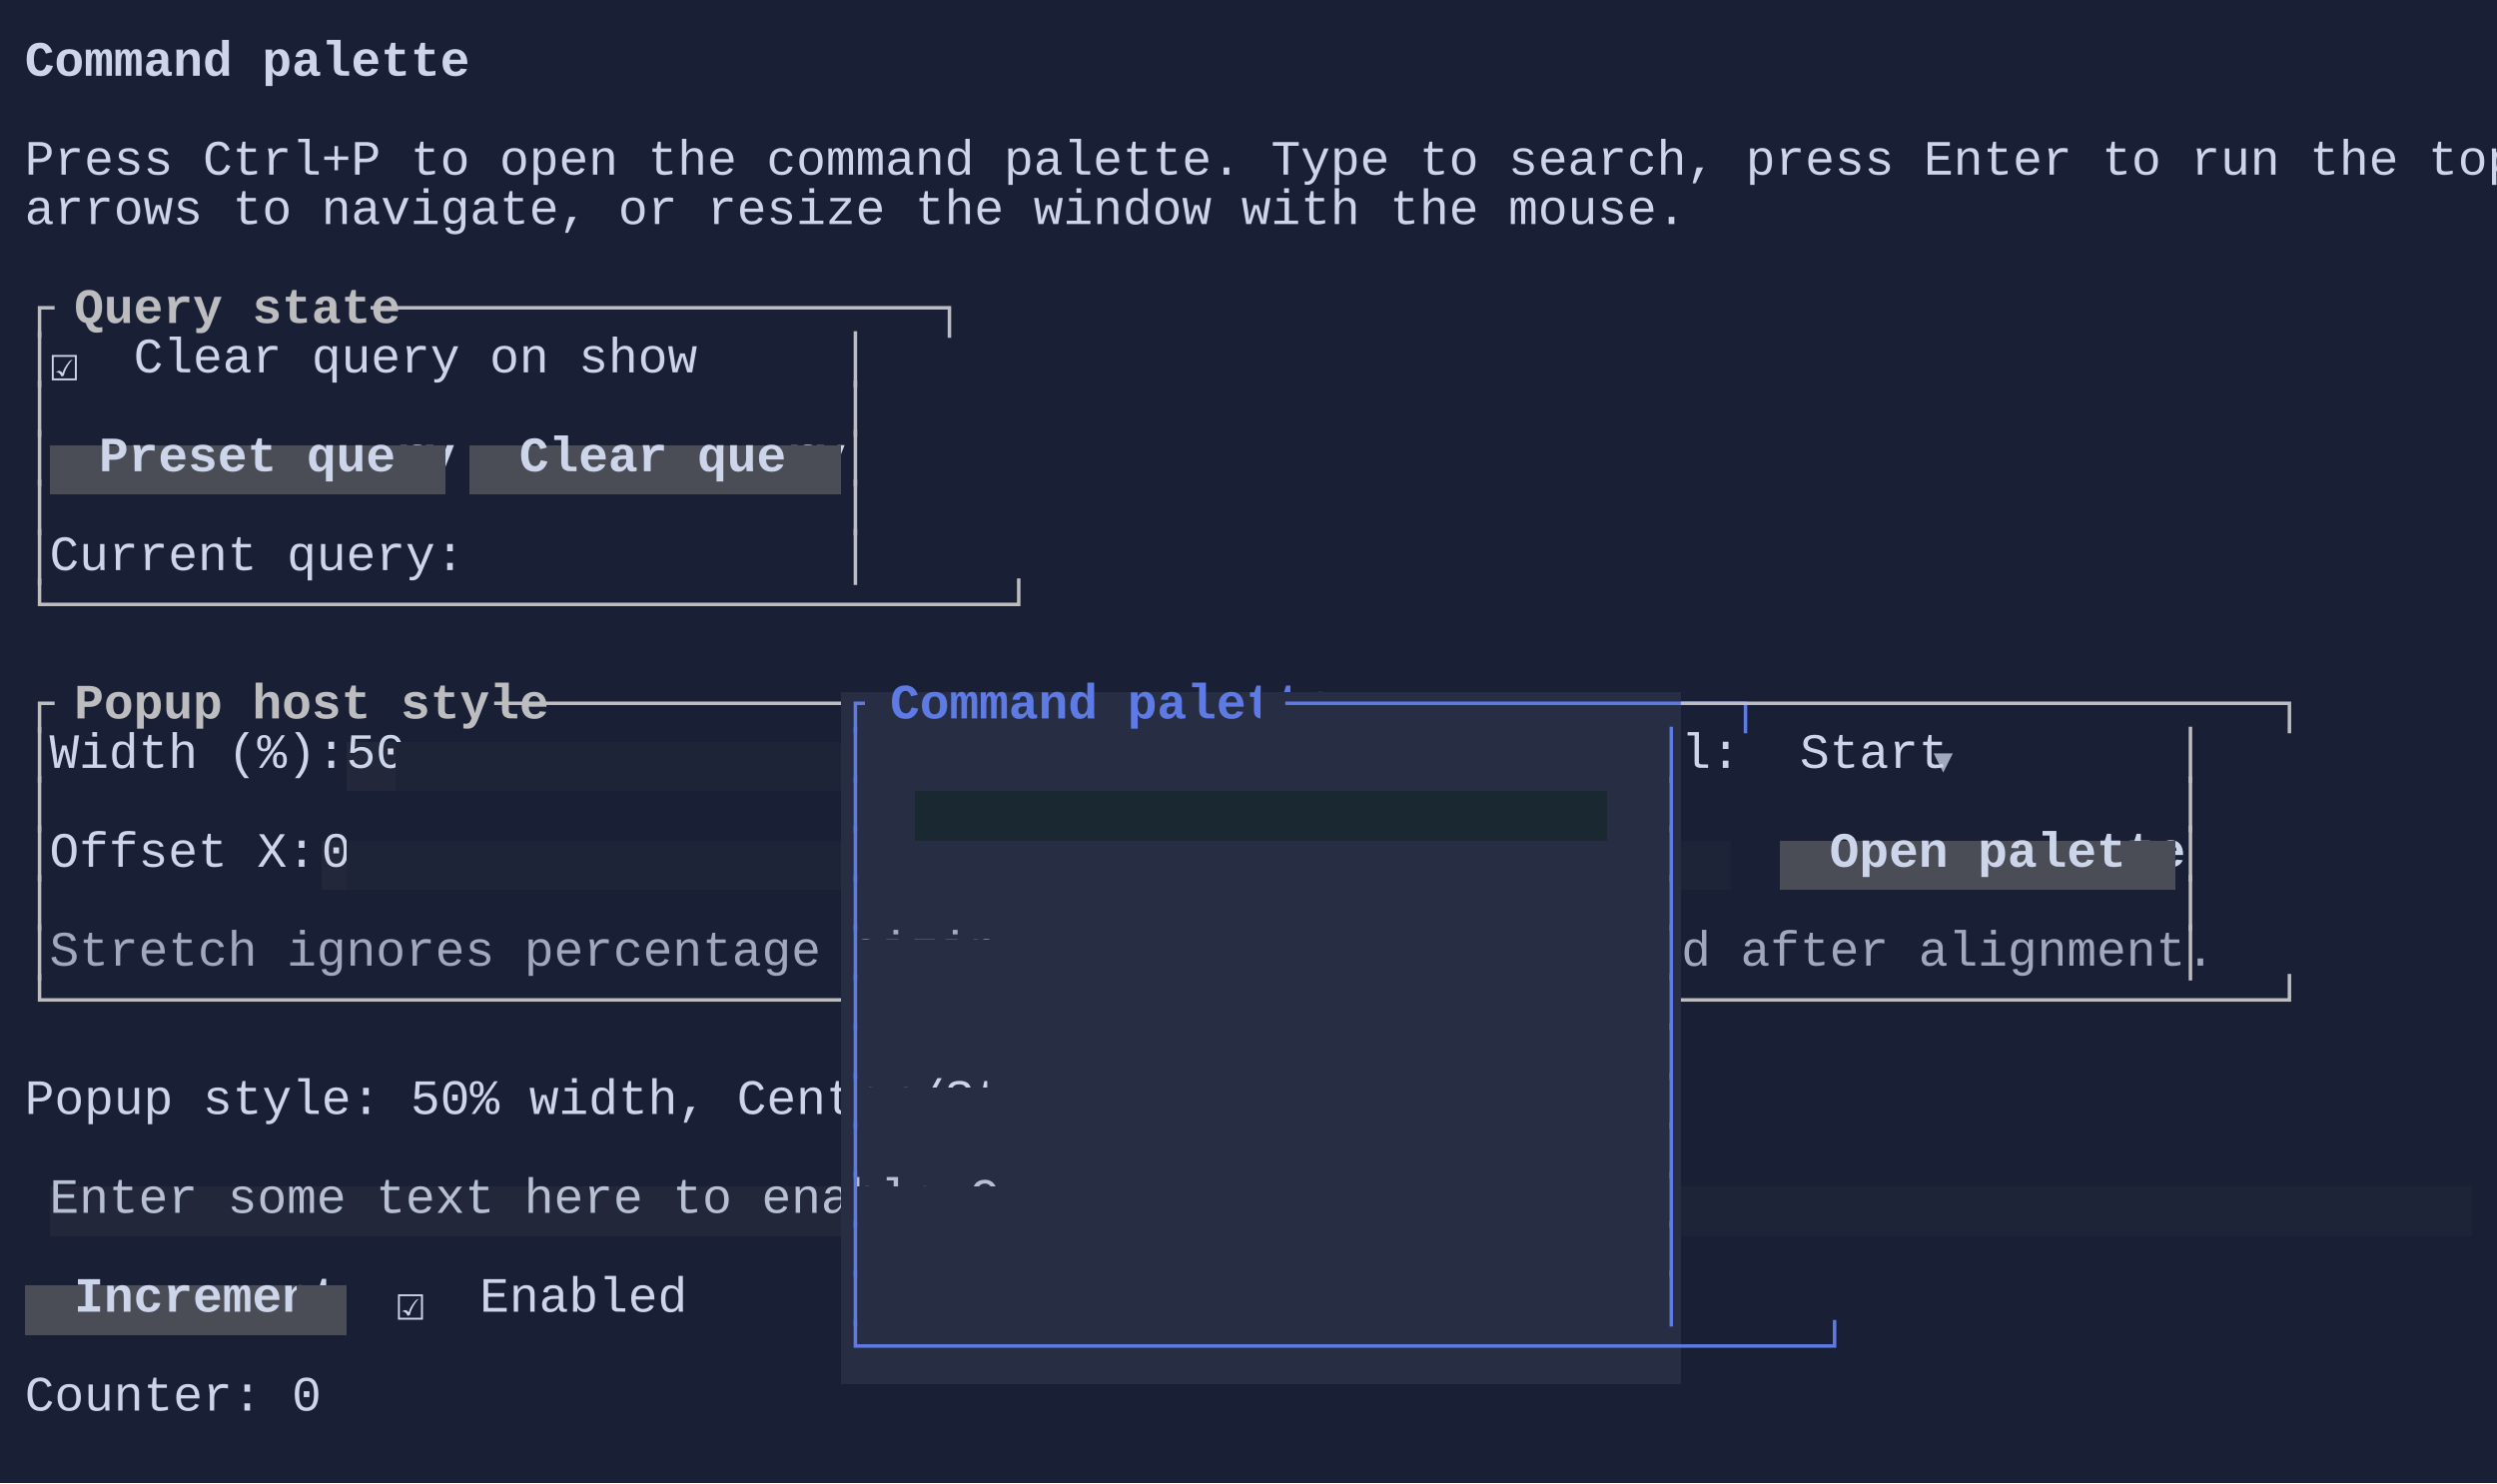
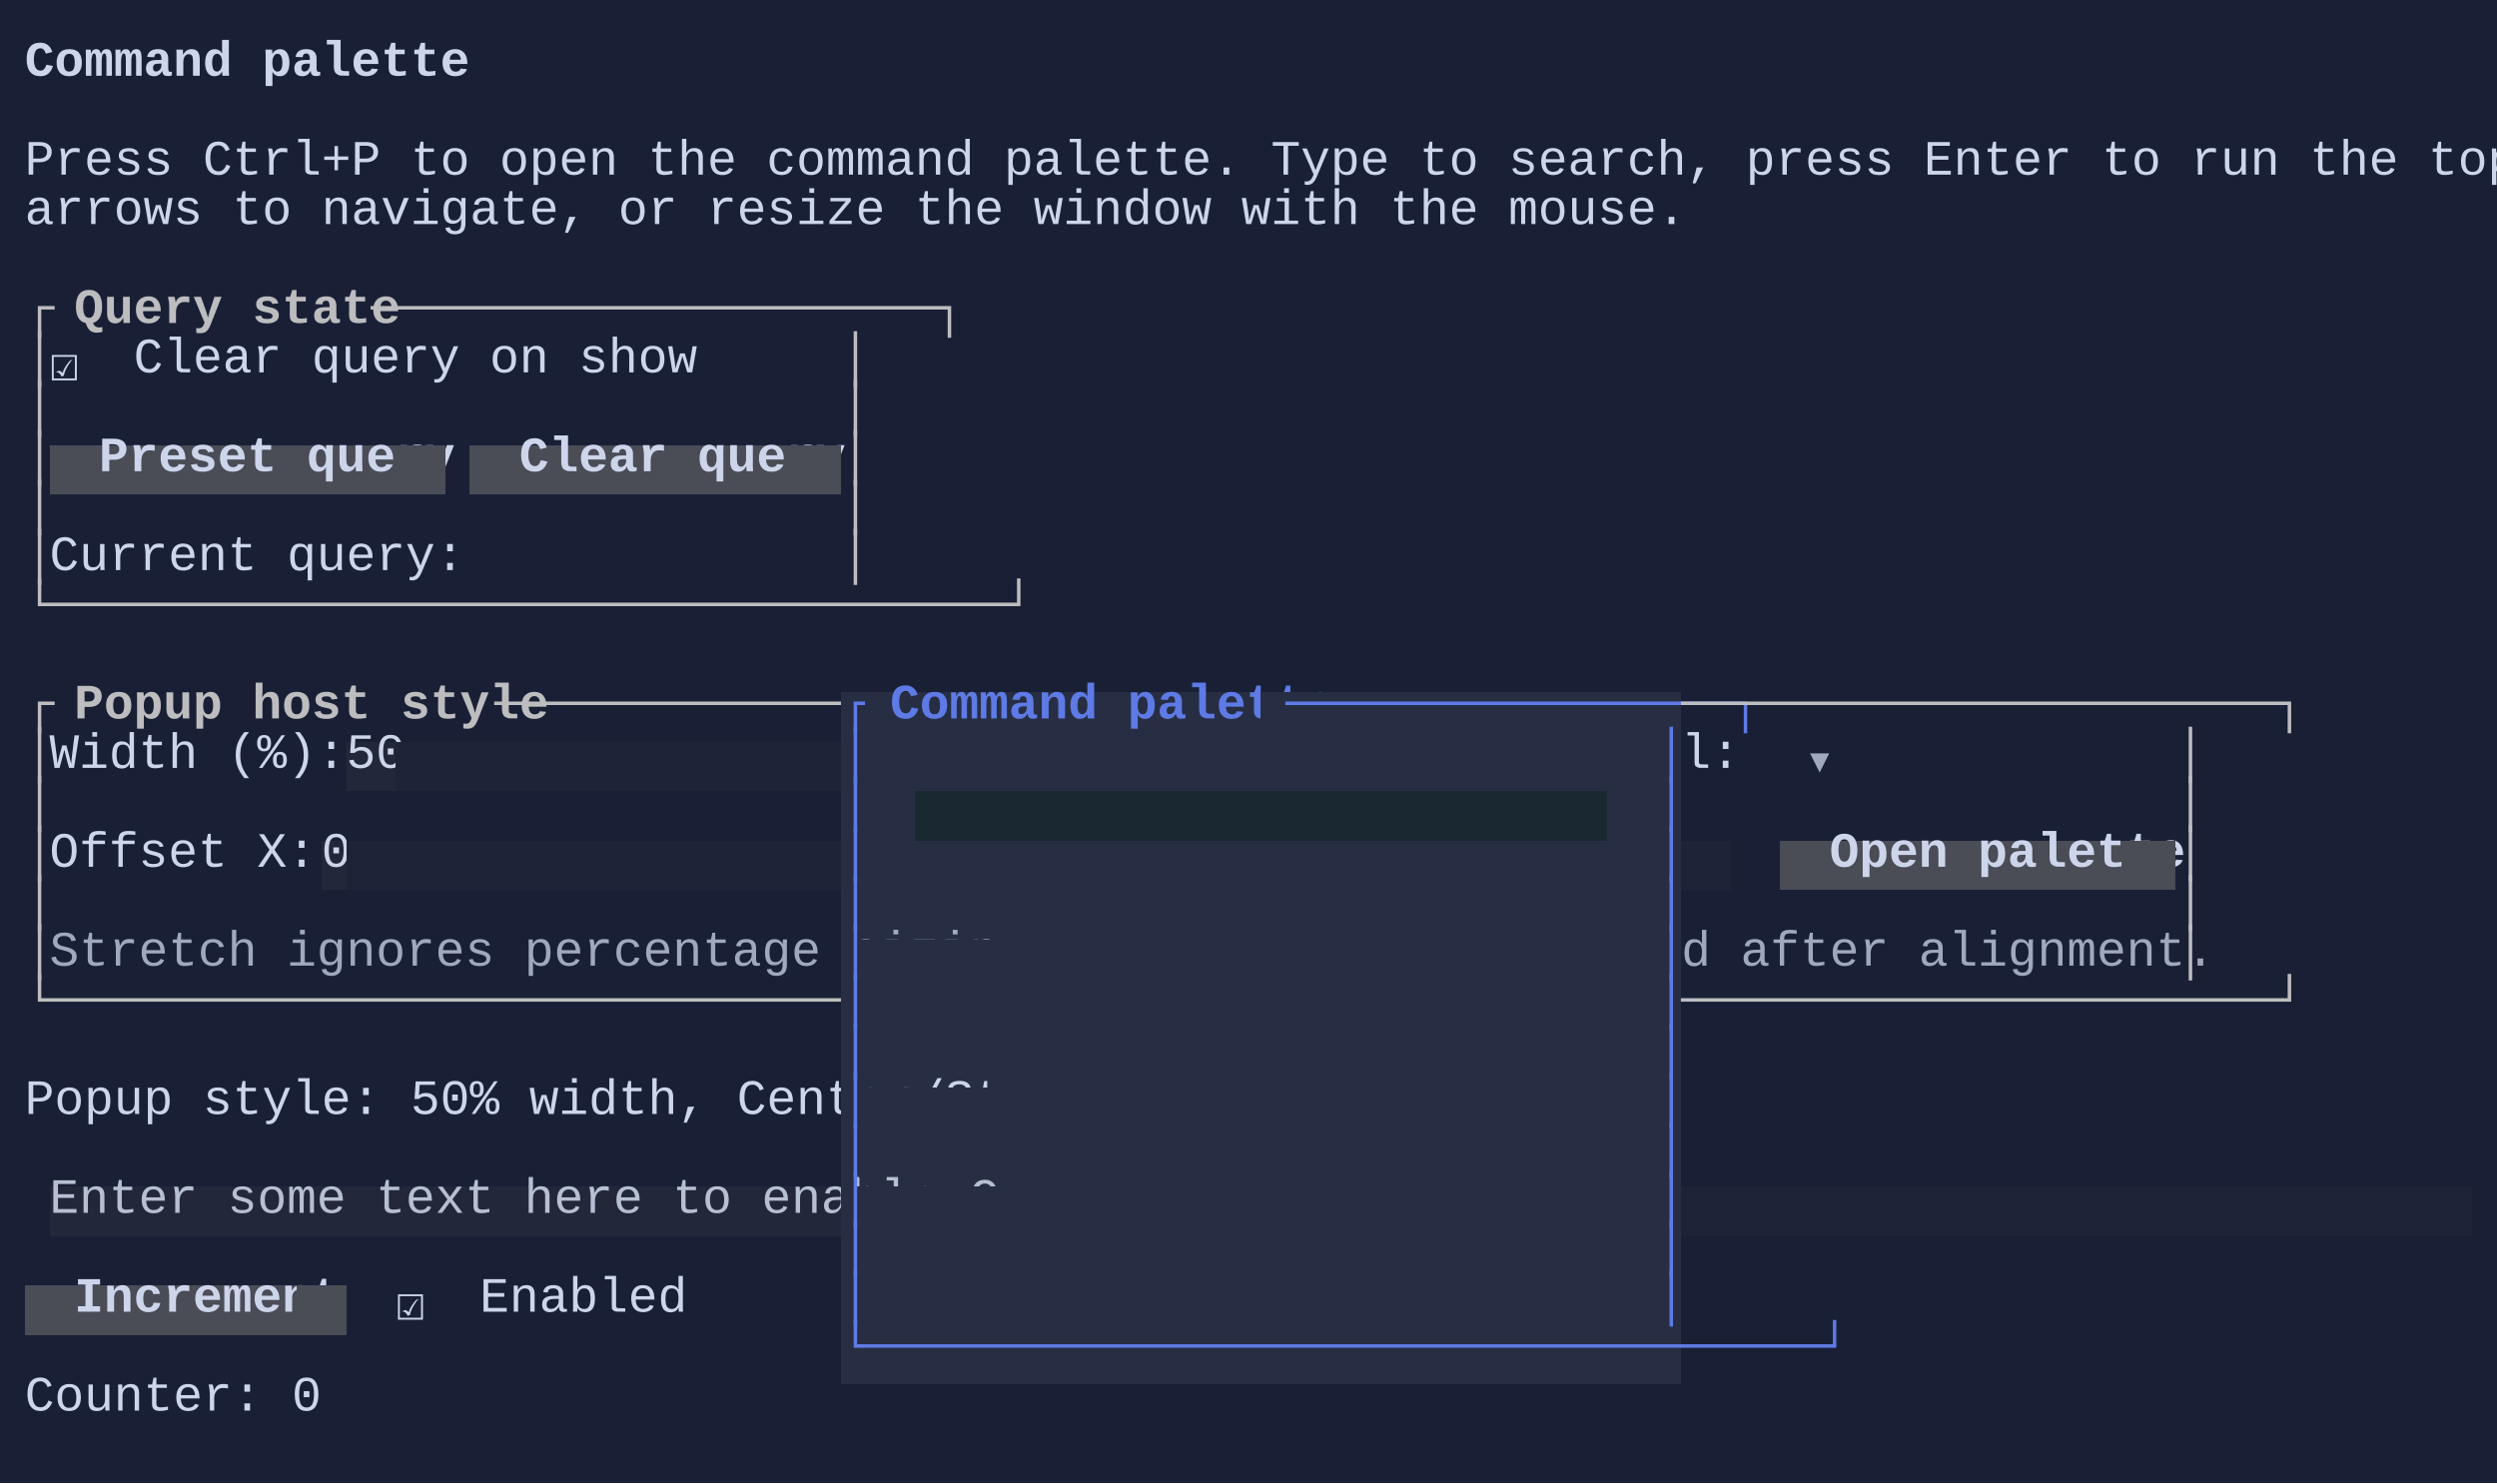
<svg xmlns="http://www.w3.org/2000/svg" viewBox="0 0 909 540" width="909" height="540" shape-rendering="crispEdges">
  <style>.t{font-family:ui-monospace, SFMono-Regular, Menlo, Monaco, Consolas, "Liberation Mono", "Courier New", monospace;font-size:18px;dominant-baseline:text-before-edge;white-space:pre;font-variant-ligatures:none;font-kerning:none;font-feature-settings:"liga" 0,"calt" 0;letter-spacing:0}</style>
  <rect x="0" y="0" width="909" height="540" fill="rgb(25,32,54)" />
  <text class="t" x="9" y="18" fill="rgb(205,213,235)" textLength="135" lengthAdjust="spacing" font-weight="700" xml:space="preserve">Command palette</text>
  <text class="t" x="9" y="54" fill="rgb(205,213,235)" textLength="900" lengthAdjust="spacing" xml:space="preserve">Press Ctrl+P to open the command palette. Type to search, press Enter to run the top match, use     </text>
  <text class="t" x="9" y="72" fill="rgb(205,213,235)" textLength="900" lengthAdjust="spacing" xml:space="preserve">arrows to navigate, or resize the window with the mouse.                                            </text>
  <text class="t" x="9" y="108" fill="rgb(189,189,191)" textLength="9" lengthAdjust="spacing" xml:space="preserve">┌</text>
  <text class="t" x="27" y="108" fill="rgb(189,189,191)" textLength="99" lengthAdjust="spacing" font-weight="700" xml:space="preserve">Query state</text>
  <text class="t" x="135" y="108" fill="rgb(189,189,191)" textLength="180" lengthAdjust="spacing" xml:space="preserve">───────────────────┐</text>
  <text class="t" x="9" y="126" fill="rgb(189,189,191)" textLength="9" lengthAdjust="spacing" xml:space="preserve">│</text>
  <text class="t" x="18" y="126" fill="rgb(205,213,235)" textLength="9" lengthAdjust="spacing" font-weight="700" xml:space="preserve">☑</text>
  <text class="t" x="27" y="126" fill="rgb(205,213,235)" textLength="279" lengthAdjust="spacing" xml:space="preserve">  Clear query on show          </text>
  <text class="t" x="306" y="126" fill="rgb(189,189,191)" textLength="9" lengthAdjust="spacing" xml:space="preserve">│</text>
  <text class="t" x="9" y="144" fill="rgb(189,189,191)" textLength="9" lengthAdjust="spacing" xml:space="preserve">│</text>
  <text class="t" x="306" y="144" fill="rgb(189,189,191)" textLength="9" lengthAdjust="spacing" xml:space="preserve">│</text>
  <text class="t" x="9" y="162" fill="rgb(189,189,191)" textLength="9" lengthAdjust="spacing" xml:space="preserve">│</text>
  <rect x="18" y="162" width="18" height="18" fill="rgb(74,76,86)" />
  <rect x="36" y="162" width="108" height="18" fill="rgb(74,76,86)" />
  <text class="t" x="36" y="162" fill="rgb(205,213,235)" textLength="108" lengthAdjust="spacing" font-weight="700" xml:space="preserve">Preset query</text>
  <rect x="144" y="162" width="18" height="18" fill="rgb(74,76,86)" />
  <rect x="171" y="162" width="18" height="18" fill="rgb(74,76,86)" />
  <rect x="189" y="162" width="99" height="18" fill="rgb(74,76,86)" />
  <text class="t" x="189" y="162" fill="rgb(205,213,235)" textLength="99" lengthAdjust="spacing" font-weight="700" xml:space="preserve">Clear query</text>
  <rect x="288" y="162" width="18" height="18" fill="rgb(74,76,86)" />
  <text class="t" x="306" y="162" fill="rgb(189,189,191)" textLength="9" lengthAdjust="spacing" xml:space="preserve">│</text>
  <text class="t" x="9" y="180" fill="rgb(189,189,191)" textLength="9" lengthAdjust="spacing" xml:space="preserve">│</text>
  <text class="t" x="306" y="180" fill="rgb(189,189,191)" textLength="9" lengthAdjust="spacing" xml:space="preserve">│</text>
  <text class="t" x="9" y="198" fill="rgb(189,189,191)" textLength="9" lengthAdjust="spacing" xml:space="preserve">│</text>
  <text class="t" x="18" y="198" fill="rgb(205,213,235)" textLength="288" lengthAdjust="spacing" xml:space="preserve">Current query:                  </text>
  <text class="t" x="306" y="198" fill="rgb(189,189,191)" textLength="9" lengthAdjust="spacing" xml:space="preserve">│</text>
  <text class="t" x="9" y="216" fill="rgb(189,189,191)" textLength="306" lengthAdjust="spacing" xml:space="preserve">└────────────────────────────────┘</text>
  <text class="t" x="9" y="252" fill="rgb(189,189,191)" textLength="9" lengthAdjust="spacing" xml:space="preserve">┌</text>
  <text class="t" x="27" y="252" fill="rgb(189,189,191)" textLength="144" lengthAdjust="spacing" font-weight="700" xml:space="preserve">Popup host style</text>
  <text class="t" x="180" y="252" fill="rgb(189,189,191)" textLength="126" lengthAdjust="spacing" xml:space="preserve">──────────────</text>
  <rect x="306" y="252" width="9" height="18" fill="rgb(39,46,68)" />
  <text class="t" x="306" y="252" fill="rgb(94,122,229)" textLength="9" lengthAdjust="spacing" xml:space="preserve">┌</text>
  <rect x="315" y="252" width="9" height="18" fill="rgb(39,46,68)" />
  <rect x="324" y="252" width="135" height="18" fill="rgb(39,46,68)" />
  <text class="t" x="324" y="252" fill="rgb(94,122,229)" textLength="135" lengthAdjust="spacing" font-weight="700" xml:space="preserve">Command palette</text>
  <rect x="459" y="252" width="9" height="18" fill="rgb(39,46,68)" />
  <rect x="468" y="252" width="144" height="18" fill="rgb(39,46,68)" />
  <text class="t" x="468" y="252" fill="rgb(94,122,229)" textLength="144" lengthAdjust="spacing" xml:space="preserve">───────────────┐</text>
  <text class="t" x="612" y="252" fill="rgb(189,189,191)" textLength="189" lengthAdjust="spacing" xml:space="preserve">────────────────────┐</text>
  <text class="t" x="9" y="270" fill="rgb(189,189,191)" textLength="9" lengthAdjust="spacing" xml:space="preserve">│</text>
  <text class="t" x="18" y="270" fill="rgb(205,213,235)" textLength="108" lengthAdjust="spacing" xml:space="preserve">Width (%):  </text>
  <rect x="126" y="270" width="18" height="18" fill="rgb(34,40,58)" />
  <text class="t" x="126" y="270" fill="rgb(205,213,235)" textLength="18" lengthAdjust="spacing" xml:space="preserve">50</text>
  <rect x="144" y="270" width="162" height="18" fill="rgb(30,36,56)" />
  <rect x="306" y="270" width="9" height="18" fill="rgb(39,46,68)" />
  <text class="t" x="306" y="270" fill="rgb(94,122,229)" textLength="9" lengthAdjust="spacing" xml:space="preserve">│</text>
  <rect x="315" y="270" width="288" height="18" fill="rgb(39,46,68)" />
  <rect x="603" y="270" width="9" height="18" fill="rgb(39,46,68)" />
  <text class="t" x="603" y="270" fill="rgb(94,122,229)" textLength="9" lengthAdjust="spacing" xml:space="preserve">│</text>
-   <text class="t" x="612" y="270" fill="rgb(205,213,235)" textLength="90" lengthAdjust="spacing" xml:space="preserve">l:  Start </text>
-   <text class="t" x="702" y="270" fill="rgb(205,213,235)" textLength="9" lengthAdjust="spacing" opacity="0.75" xml:space="preserve">▾</text>
+   <text class="t" x="612" y="270" fill="rgb(205,213,235)" textLength="45" lengthAdjust="spacing" xml:space="preserve">l:   </text>
+   <text class="t" x="657" y="270" fill="rgb(205,213,235)" textLength="9" lengthAdjust="spacing" opacity="0.75" xml:space="preserve">▾</text>
  <text class="t" x="792" y="270" fill="rgb(189,189,191)" textLength="9" lengthAdjust="spacing" xml:space="preserve">│</text>
  <text class="t" x="9" y="288" fill="rgb(189,189,191)" textLength="9" lengthAdjust="spacing" xml:space="preserve">│</text>
  <rect x="306" y="288" width="9" height="18" fill="rgb(39,46,68)" />
  <text class="t" x="306" y="288" fill="rgb(94,122,229)" textLength="9" lengthAdjust="spacing" xml:space="preserve">│</text>
  <rect x="315" y="288" width="18" height="18" fill="rgb(39,46,68)" />
  <rect x="333" y="288" width="252" height="18" fill="rgb(26,40,50)" />
  <rect x="585" y="288" width="18" height="18" fill="rgb(39,46,68)" />
  <rect x="603" y="288" width="9" height="18" fill="rgb(39,46,68)" />
  <text class="t" x="603" y="288" fill="rgb(94,122,229)" textLength="9" lengthAdjust="spacing" xml:space="preserve">│</text>
  <text class="t" x="792" y="288" fill="rgb(189,189,191)" textLength="9" lengthAdjust="spacing" xml:space="preserve">│</text>
  <text class="t" x="9" y="306" fill="rgb(189,189,191)" textLength="9" lengthAdjust="spacing" xml:space="preserve">│</text>
  <text class="t" x="18" y="306" fill="rgb(205,213,235)" textLength="99" lengthAdjust="spacing" xml:space="preserve">Offset X:  </text>
  <rect x="117" y="306" width="9" height="18" fill="rgb(34,40,58)" />
  <text class="t" x="117" y="306" fill="rgb(205,213,235)" textLength="9" lengthAdjust="spacing" xml:space="preserve">0</text>
  <rect x="126" y="306" width="180" height="18" fill="rgb(30,36,56)" />
  <rect x="306" y="306" width="9" height="18" fill="rgb(39,46,68)" />
  <text class="t" x="306" y="306" fill="rgb(94,122,229)" textLength="9" lengthAdjust="spacing" xml:space="preserve">│</text>
  <rect x="315" y="306" width="288" height="18" fill="rgb(39,46,68)" />
  <rect x="603" y="306" width="9" height="18" fill="rgb(39,46,68)" />
  <text class="t" x="603" y="306" fill="rgb(94,122,229)" textLength="9" lengthAdjust="spacing" xml:space="preserve">│</text>
  <rect x="612" y="306" width="18" height="18" fill="rgb(30,36,56)" />
  <rect x="648" y="306" width="18" height="18" fill="rgb(74,76,86)" />
  <rect x="666" y="306" width="108" height="18" fill="rgb(74,76,86)" />
  <text class="t" x="666" y="306" fill="rgb(205,213,235)" textLength="108" lengthAdjust="spacing" font-weight="700" xml:space="preserve">Open palette</text>
  <rect x="774" y="306" width="18" height="18" fill="rgb(74,76,86)" />
  <text class="t" x="792" y="306" fill="rgb(189,189,191)" textLength="9" lengthAdjust="spacing" xml:space="preserve">│</text>
  <text class="t" x="9" y="324" fill="rgb(189,189,191)" textLength="9" lengthAdjust="spacing" xml:space="preserve">│</text>
  <rect x="306" y="324" width="9" height="18" fill="rgb(39,46,68)" />
  <text class="t" x="306" y="324" fill="rgb(94,122,229)" textLength="9" lengthAdjust="spacing" xml:space="preserve">│</text>
  <rect x="315" y="324" width="9" height="18" fill="rgb(39,46,68)" />
  <rect x="324" y="324" width="270" height="18" fill="rgb(39,46,68)" />
  <rect x="594" y="324" width="9" height="18" fill="rgb(39,46,68)" />
  <rect x="603" y="324" width="9" height="18" fill="rgb(39,46,68)" />
  <text class="t" x="603" y="324" fill="rgb(94,122,229)" textLength="9" lengthAdjust="spacing" xml:space="preserve">│</text>
  <text class="t" x="792" y="324" fill="rgb(189,189,191)" textLength="9" lengthAdjust="spacing" xml:space="preserve">│</text>
  <text class="t" x="9" y="342" fill="rgb(189,189,191)" textLength="9" lengthAdjust="spacing" xml:space="preserve">│</text>
  <text class="t" x="18" y="342" fill="rgb(205,213,235)" textLength="288" lengthAdjust="spacing" opacity="0.75" xml:space="preserve">Stretch ignores percentage sizin</text>
  <rect x="306" y="342" width="9" height="18" fill="rgb(39,46,68)" />
  <text class="t" x="306" y="342" fill="rgb(94,122,229)" textLength="9" lengthAdjust="spacing" xml:space="preserve">│</text>
  <rect x="315" y="342" width="9" height="18" fill="rgb(39,46,68)" />
  <rect x="324" y="342" width="270" height="18" fill="rgb(39,46,68)" />
  <rect x="594" y="342" width="9" height="18" fill="rgb(39,46,68)" />
  <rect x="603" y="342" width="9" height="18" fill="rgb(39,46,68)" />
  <text class="t" x="603" y="342" fill="rgb(94,122,229)" textLength="9" lengthAdjust="spacing" xml:space="preserve">│</text>
  <text class="t" x="612" y="342" fill="rgb(205,213,235)" textLength="162" lengthAdjust="spacing" opacity="0.75" xml:space="preserve">d after alignment.</text>
  <text class="t" x="792" y="342" fill="rgb(189,189,191)" textLength="9" lengthAdjust="spacing" xml:space="preserve">│</text>
  <text class="t" x="9" y="360" fill="rgb(189,189,191)" textLength="297" lengthAdjust="spacing" xml:space="preserve">└────────────────────────────────</text>
  <rect x="306" y="360" width="9" height="18" fill="rgb(39,46,68)" />
  <text class="t" x="306" y="360" fill="rgb(94,122,229)" textLength="9" lengthAdjust="spacing" xml:space="preserve">│</text>
  <rect x="315" y="360" width="9" height="18" fill="rgb(39,46,68)" />
  <rect x="324" y="360" width="270" height="18" fill="rgb(39,46,68)" />
  <rect x="594" y="360" width="9" height="18" fill="rgb(39,46,68)" />
  <rect x="603" y="360" width="9" height="18" fill="rgb(39,46,68)" />
  <text class="t" x="603" y="360" fill="rgb(94,122,229)" textLength="9" lengthAdjust="spacing" xml:space="preserve">│</text>
  <text class="t" x="612" y="360" fill="rgb(189,189,191)" textLength="189" lengthAdjust="spacing" xml:space="preserve">────────────────────┘</text>
  <rect x="306" y="378" width="9" height="18" fill="rgb(39,46,68)" />
  <text class="t" x="306" y="378" fill="rgb(94,122,229)" textLength="9" lengthAdjust="spacing" xml:space="preserve">│</text>
  <rect x="315" y="378" width="9" height="18" fill="rgb(39,46,68)" />
  <rect x="324" y="378" width="270" height="18" fill="rgb(39,46,68)" />
  <rect x="594" y="378" width="9" height="18" fill="rgb(39,46,68)" />
  <rect x="603" y="378" width="9" height="18" fill="rgb(39,46,68)" />
  <text class="t" x="603" y="378" fill="rgb(94,122,229)" textLength="9" lengthAdjust="spacing" xml:space="preserve">│</text>
  <text class="t" x="9" y="396" fill="rgb(205,213,235)" textLength="297" lengthAdjust="spacing" xml:space="preserve">Popup style: 50% width, Center/St</text>
  <rect x="306" y="396" width="9" height="18" fill="rgb(39,46,68)" />
  <text class="t" x="306" y="396" fill="rgb(94,122,229)" textLength="9" lengthAdjust="spacing" xml:space="preserve">│</text>
  <rect x="315" y="396" width="9" height="18" fill="rgb(39,46,68)" />
  <rect x="324" y="396" width="270" height="18" fill="rgb(39,46,68)" />
  <rect x="594" y="396" width="9" height="18" fill="rgb(39,46,68)" />
  <rect x="603" y="396" width="9" height="18" fill="rgb(39,46,68)" />
  <text class="t" x="603" y="396" fill="rgb(94,122,229)" textLength="9" lengthAdjust="spacing" xml:space="preserve">│</text>
  <rect x="306" y="414" width="9" height="18" fill="rgb(39,46,68)" />
  <text class="t" x="306" y="414" fill="rgb(94,122,229)" textLength="9" lengthAdjust="spacing" xml:space="preserve">│</text>
  <rect x="315" y="414" width="9" height="18" fill="rgb(39,46,68)" />
  <rect x="324" y="414" width="270" height="18" fill="rgb(39,46,68)" />
  <rect x="594" y="414" width="9" height="18" fill="rgb(39,46,68)" />
  <rect x="603" y="414" width="9" height="18" fill="rgb(39,46,68)" />
  <text class="t" x="603" y="414" fill="rgb(94,122,229)" textLength="9" lengthAdjust="spacing" xml:space="preserve">│</text>
  <rect x="18" y="432" width="288" height="18" fill="rgb(34,40,58)" />
  <text class="t" x="18" y="432" fill="rgb(183,191,211)" textLength="288" lengthAdjust="spacing" xml:space="preserve">Enter some text here to enable C</text>
  <rect x="306" y="432" width="9" height="18" fill="rgb(39,46,68)" />
  <text class="t" x="306" y="432" fill="rgb(94,122,229)" textLength="9" lengthAdjust="spacing" xml:space="preserve">│</text>
  <rect x="315" y="432" width="9" height="18" fill="rgb(39,46,68)" />
  <rect x="324" y="432" width="270" height="18" fill="rgb(39,46,68)" />
  <rect x="594" y="432" width="9" height="18" fill="rgb(39,46,68)" />
  <rect x="603" y="432" width="9" height="18" fill="rgb(39,46,68)" />
  <text class="t" x="603" y="432" fill="rgb(94,122,229)" textLength="9" lengthAdjust="spacing" xml:space="preserve">│</text>
  <rect x="612" y="432" width="288" height="18" fill="rgb(30,36,56)" />
  <rect x="306" y="450" width="9" height="18" fill="rgb(39,46,68)" />
  <text class="t" x="306" y="450" fill="rgb(94,122,229)" textLength="9" lengthAdjust="spacing" xml:space="preserve">│</text>
  <rect x="315" y="450" width="9" height="18" fill="rgb(39,46,68)" />
  <rect x="324" y="450" width="270" height="18" fill="rgb(39,46,68)" />
  <rect x="594" y="450" width="9" height="18" fill="rgb(39,46,68)" />
  <rect x="603" y="450" width="9" height="18" fill="rgb(39,46,68)" />
  <text class="t" x="603" y="450" fill="rgb(94,122,229)" textLength="9" lengthAdjust="spacing" xml:space="preserve">│</text>
  <rect x="9" y="468" width="18" height="18" fill="rgb(74,76,86)" />
  <rect x="27" y="468" width="81" height="18" fill="rgb(74,76,86)" />
  <text class="t" x="27" y="468" fill="rgb(205,213,235)" textLength="81" lengthAdjust="spacing" font-weight="700" xml:space="preserve">Increment</text>
  <rect x="108" y="468" width="18" height="18" fill="rgb(74,76,86)" />
  <text class="t" x="144" y="468" fill="rgb(205,213,235)" textLength="9" lengthAdjust="spacing" font-weight="700" xml:space="preserve">☑</text>
  <text class="t" x="153" y="468" fill="rgb(205,213,235)" textLength="153" lengthAdjust="spacing" xml:space="preserve">  Enabled        </text>
  <rect x="306" y="468" width="9" height="18" fill="rgb(39,46,68)" />
  <text class="t" x="306" y="468" fill="rgb(94,122,229)" textLength="9" lengthAdjust="spacing" xml:space="preserve">│</text>
  <rect x="315" y="468" width="288" height="18" fill="rgb(39,46,68)" />
  <rect x="603" y="468" width="9" height="18" fill="rgb(39,46,68)" />
  <text class="t" x="603" y="468" fill="rgb(94,122,229)" textLength="9" lengthAdjust="spacing" xml:space="preserve">│</text>
  <rect x="306" y="486" width="306" height="18" fill="rgb(39,46,68)" />
  <text class="t" x="306" y="486" fill="rgb(94,122,229)" textLength="306" lengthAdjust="spacing" xml:space="preserve">└────────────────────────────────┘</text>
  <text class="t" x="9" y="504" fill="rgb(205,213,235)" textLength="900" lengthAdjust="spacing" xml:space="preserve">Counter: 0                                                                                          </text>
</svg>
